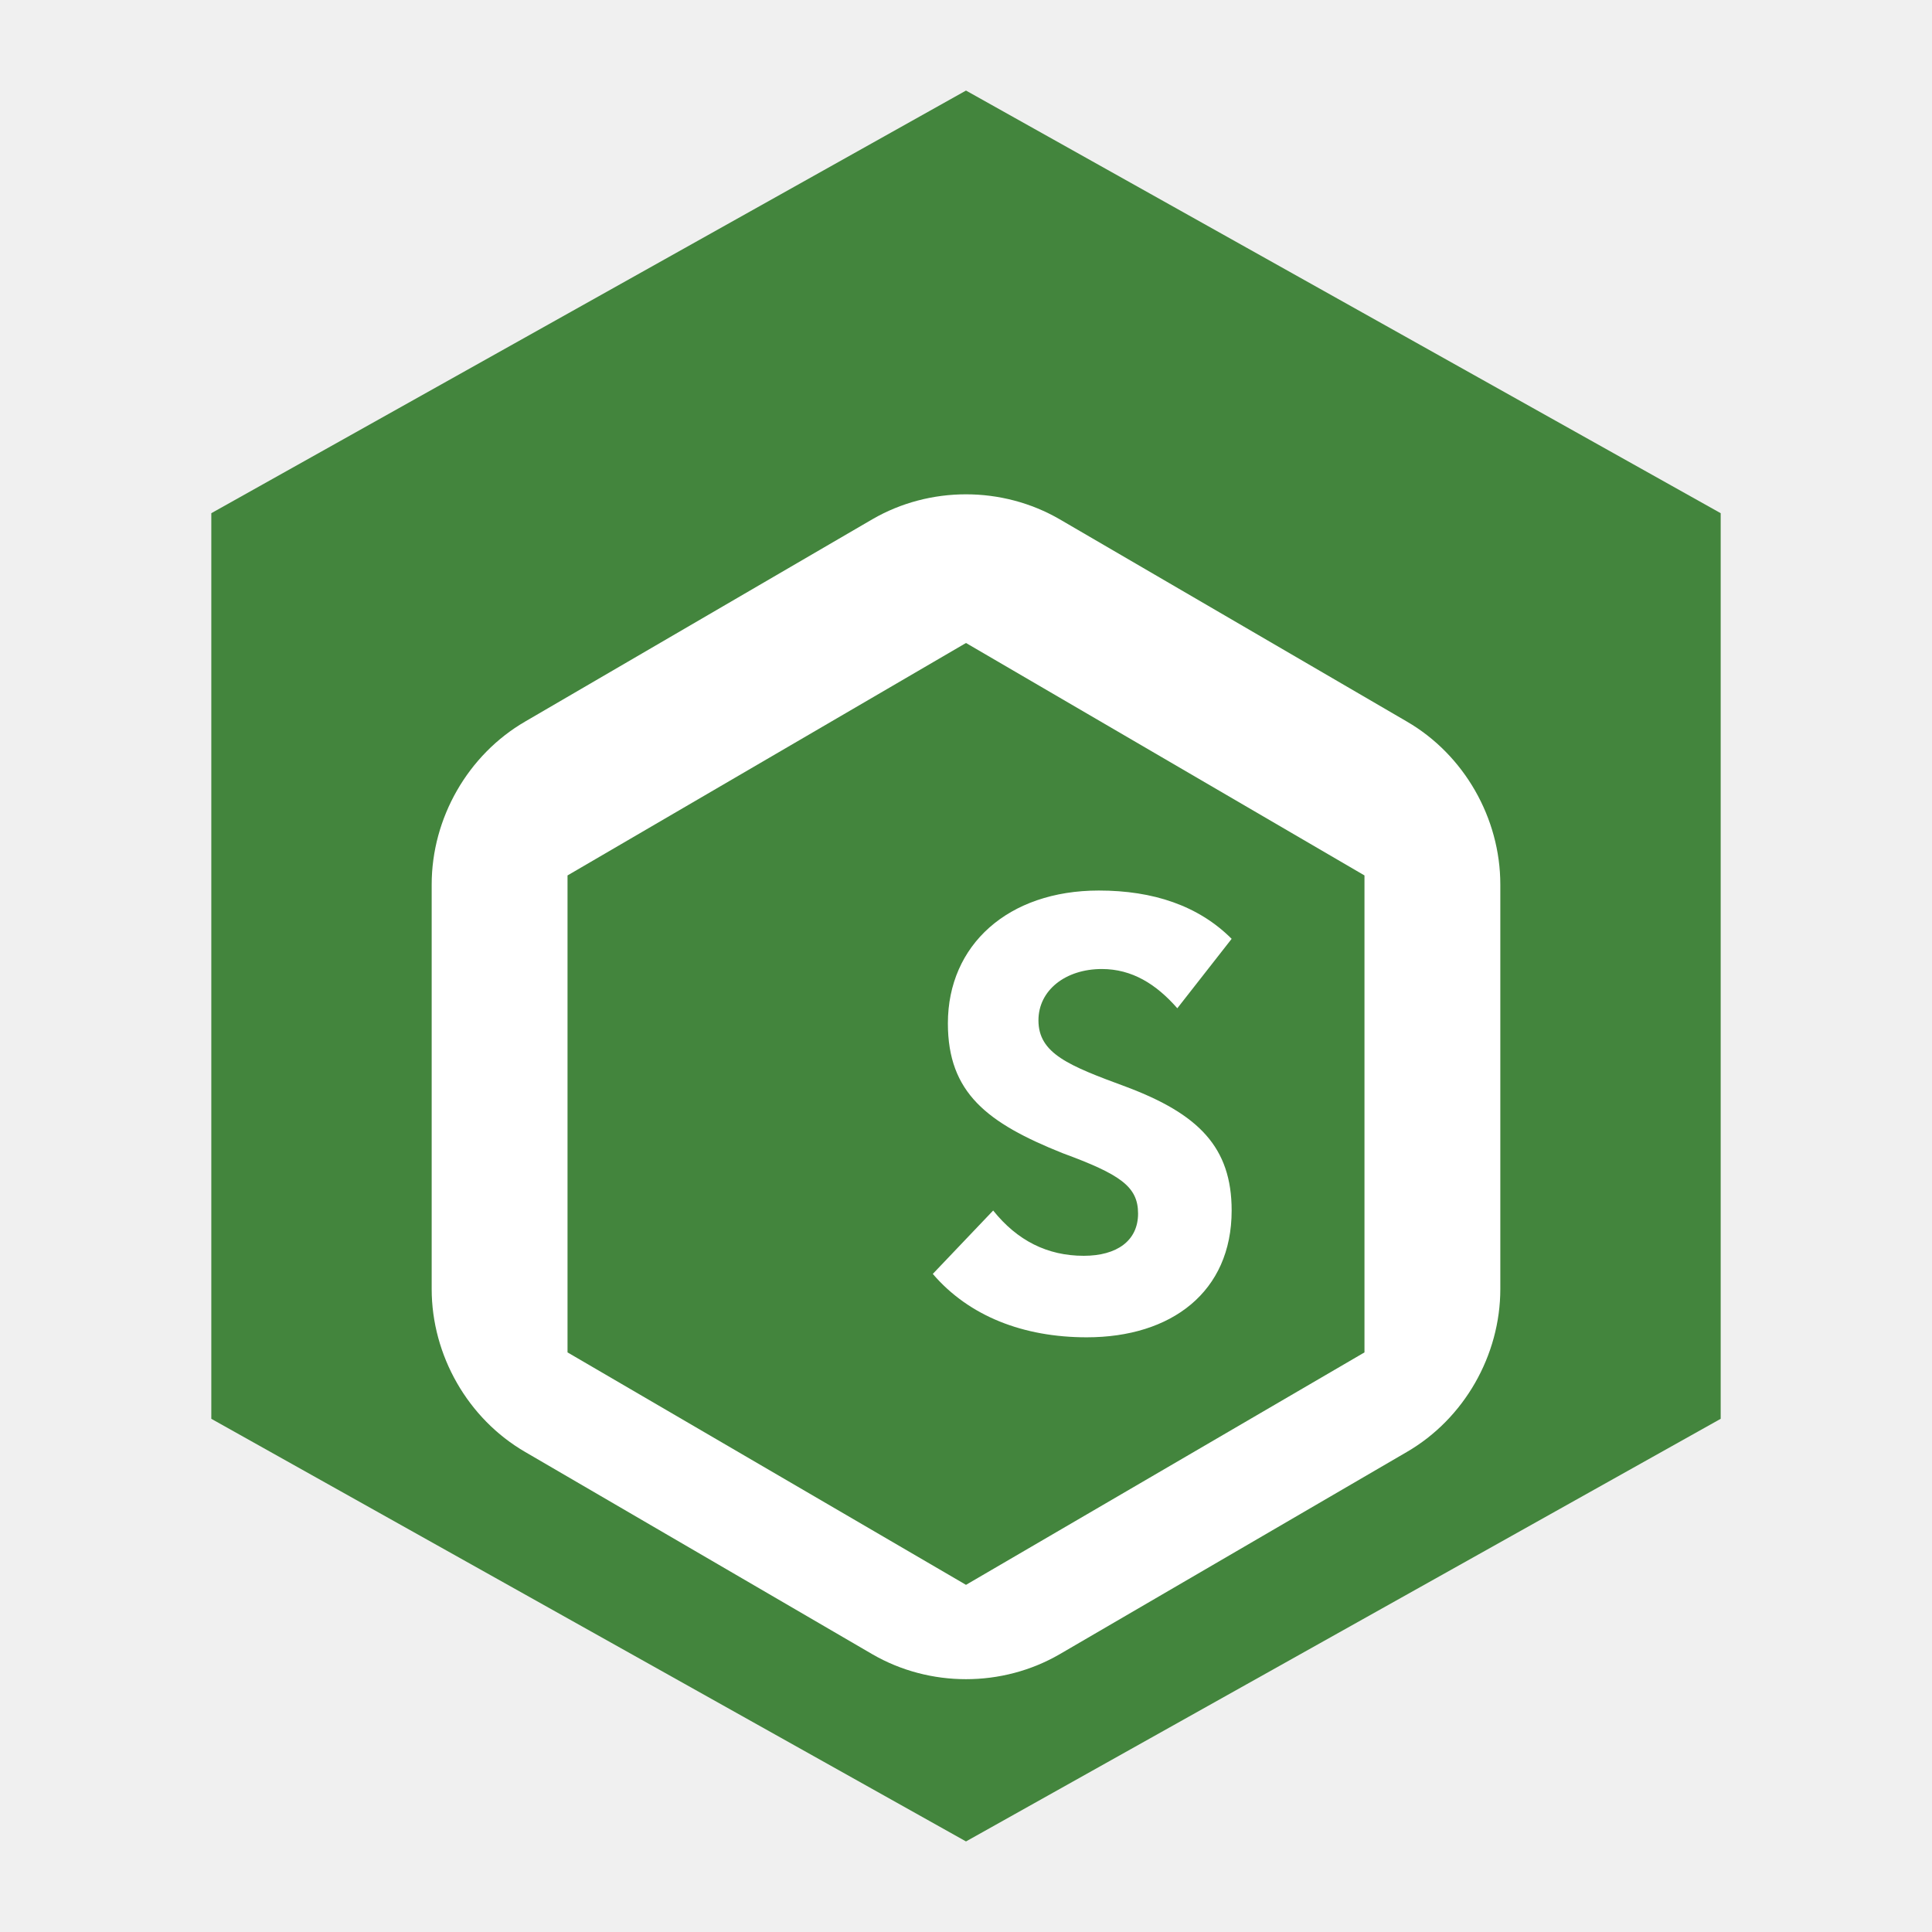
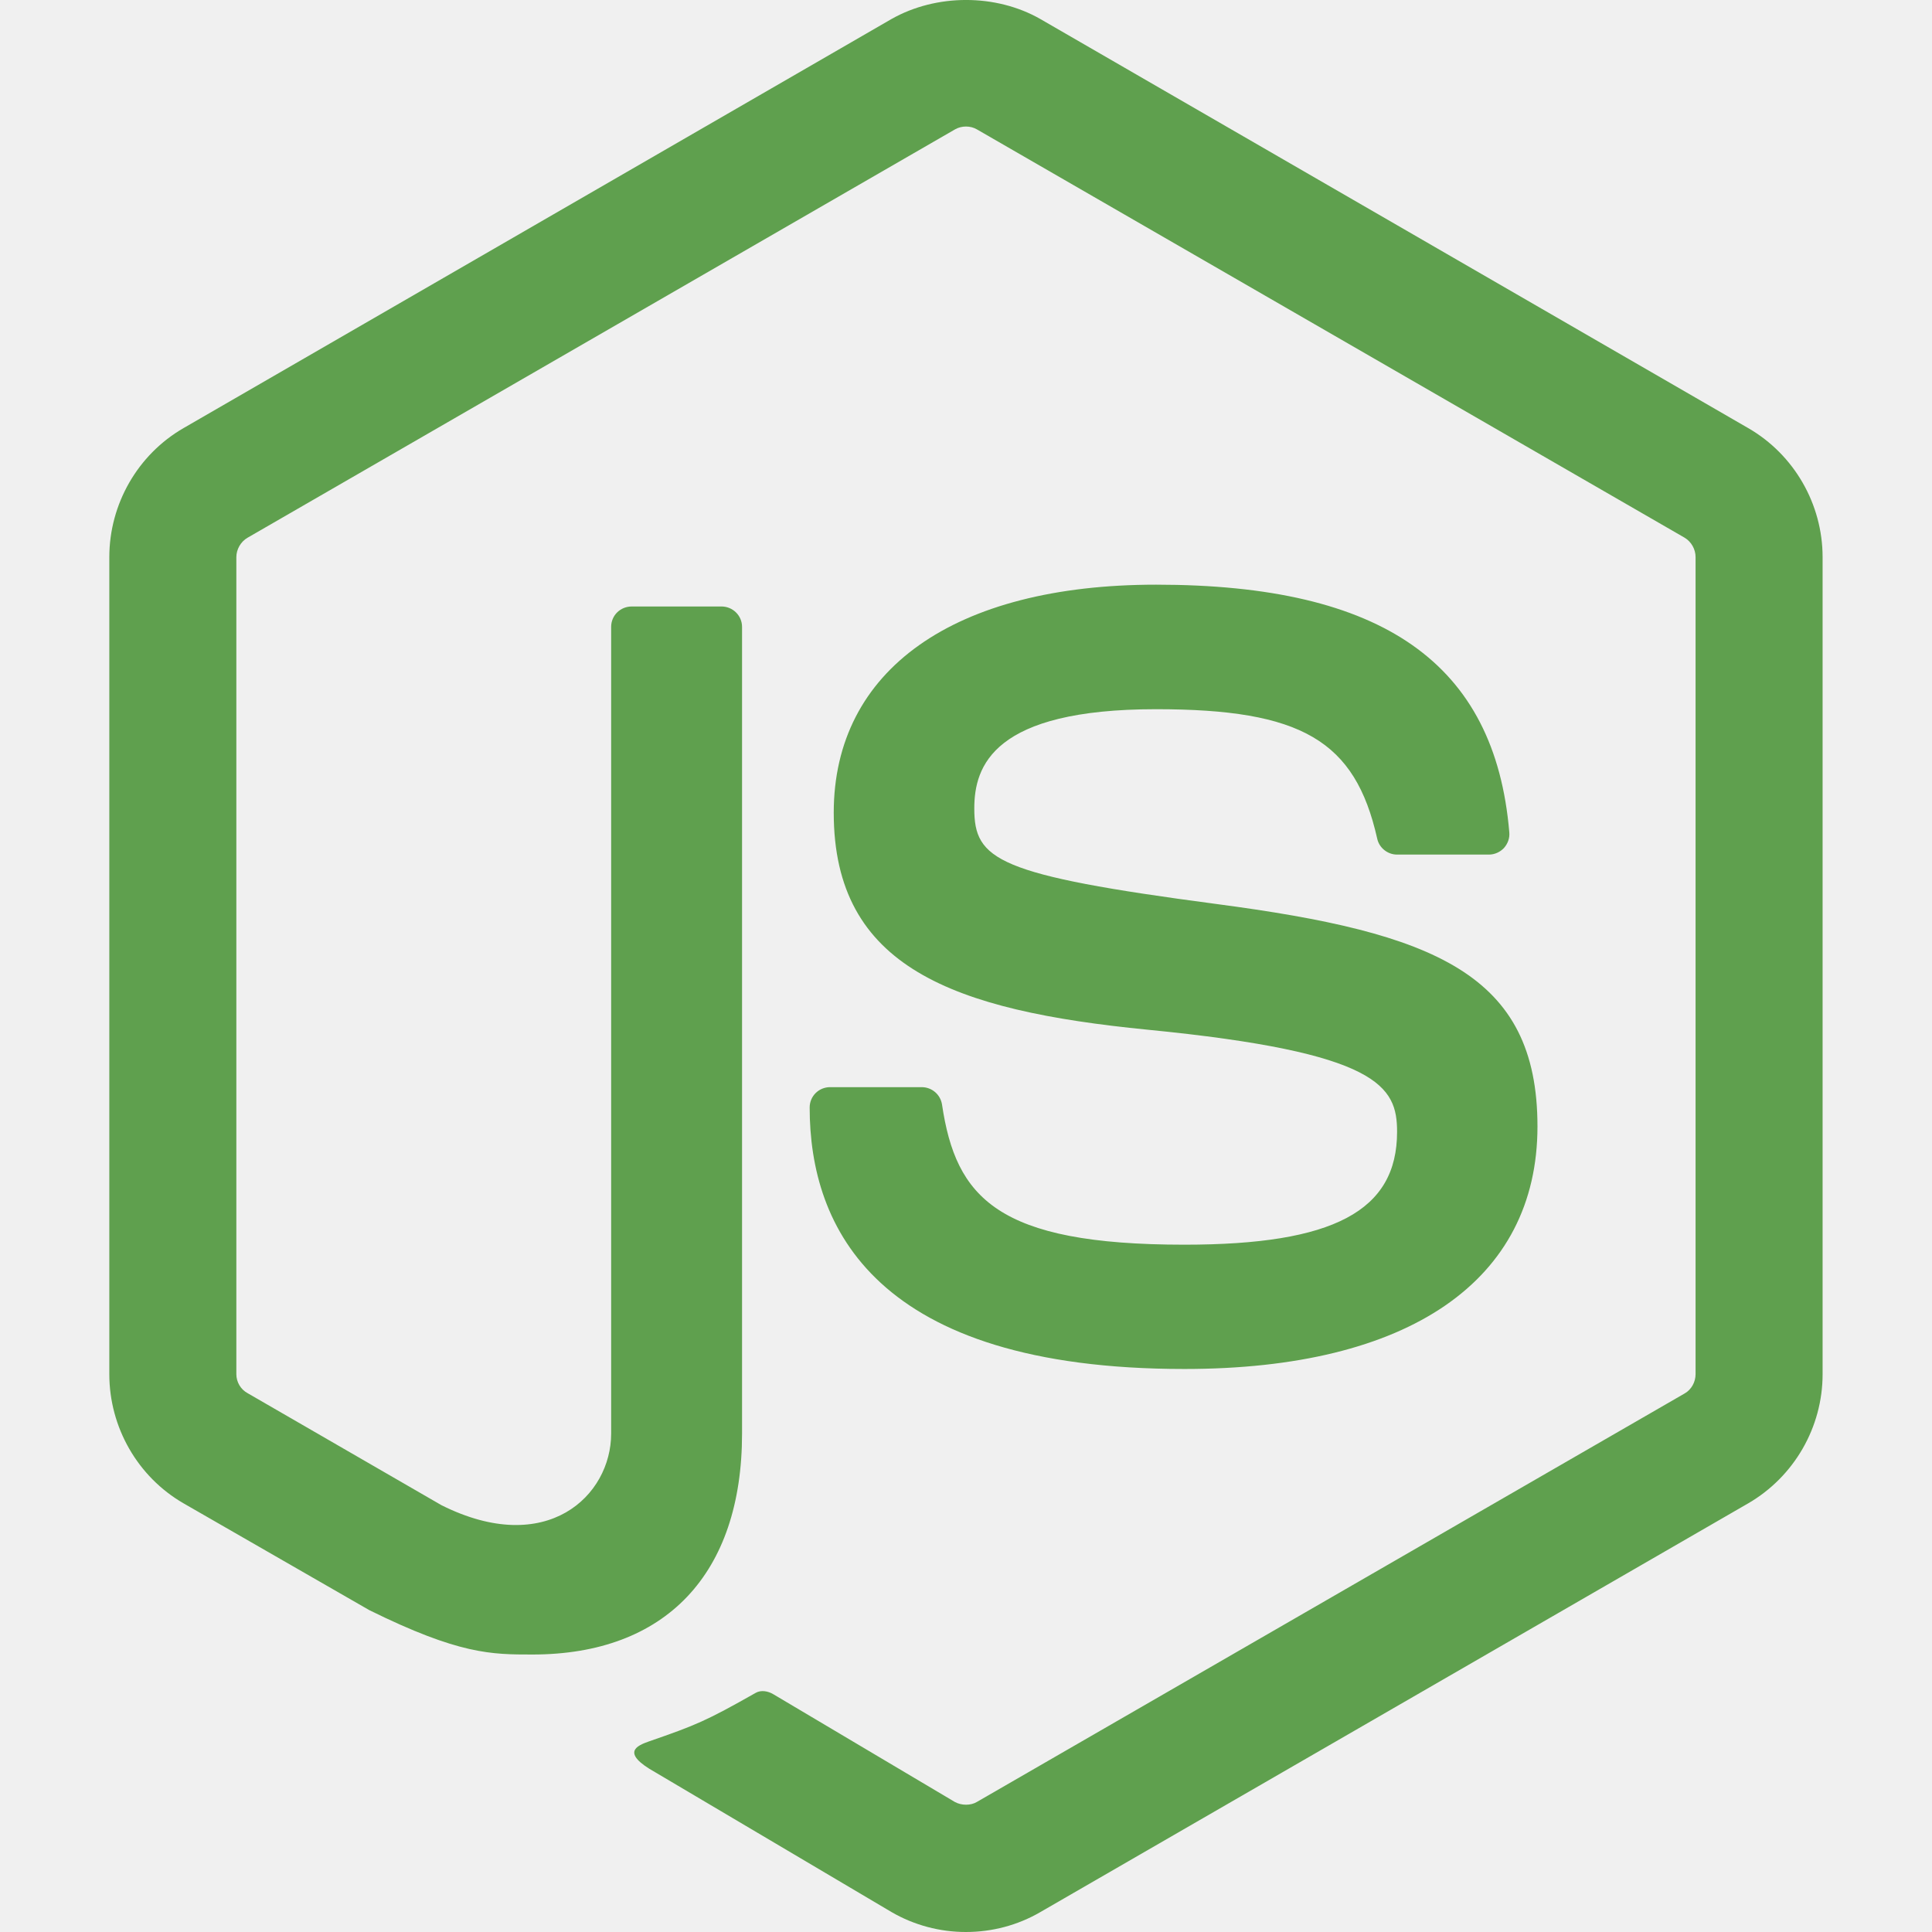
- <svg xmlns="http://www.w3.org/2000/svg" viewBox="0 0 64 64" role="img">
-   <path fill="#43853d" d="M32 3 57 17v30L32 61 7 47V17z" />
-   <path fill="#fff" d="M28.9 17.2c1.9-1.1 4.3-1.1 6.2 0l11.5 6.7c1.9 1.1 3.1 3.2 3.1 5.4v13.4c0 2.2-1.2 4.3-3.1 5.4l-11.5 6.7c-1.9 1.1-4.3 1.1-6.2 0l-11.5-6.7c-1.9-1.1-3.1-3.2-3.1-5.4V29.3c0-2.2 1.2-4.3 3.1-5.4z" />
-   <path fill="#43853d" d="M32 21.3 18.8 29v15.8L32 52.5l13.2-7.7V29z" />
-   <path fill="#fff" d="M36.5 32.1c-1.2 0-2.1.7-2.1 1.7 0 1.1 1 1.5 2.9 2.2 2.4.9 3.5 2 3.5 4.1 0 2.7-2 4.2-4.8 4.2-2.1 0-3.9-.7-5.1-2.1l2-2.1c.8 1 1.8 1.5 3 1.5 1.1 0 1.8-.5 1.8-1.4 0-.9-.6-1.3-2.5-2-2.5-1-3.8-2-3.8-4.3 0-2.6 2-4.4 5-4.4 1.8 0 3.3.5 4.4 1.6l-1.8 2.3c-.7-.8-1.5-1.3-2.5-1.3z" />
+ <svg xmlns="http://www.w3.org/2000/svg" role="img" viewBox="0 0 24 24">
+   <path fill="#5FA04E" d="M11.998,24c-0.321,0-0.641-0.084-0.922-0.247l-2.936-1.737c-0.438-0.245-0.224-0.332-0.08-0.383 c0.585-0.203,0.703-0.25,1.328-0.604c0.065-0.037,0.151-0.023,0.218,0.017l2.256,1.339c0.082,0.045,0.197,0.045,0.272,0l8.795-5.076 c0.082-0.047,0.134-0.141,0.134-0.238V6.921c0-0.099-0.053-0.192-0.137-0.242l-8.791-5.072c-0.081-0.047-0.189-0.047-0.271,0 L3.075,6.68C2.99,6.729,2.936,6.825,2.936,6.921v10.15c0,0.097,0.054,0.189,0.139,0.235l2.409,1.392 c1.307,0.654,2.108-0.116,2.108-0.89V7.787c0-0.142,0.114-0.253,0.256-0.253h1.115c0.139,0,0.255,0.112,0.255,0.253v10.021 c0,1.745-0.95,2.745-2.604,2.745c-0.508,0-0.909,0-2.026-0.551L2.28,18.675c-0.57-0.329-0.922-0.945-0.922-1.604V6.921 c0-0.659,0.353-1.275,0.922-1.603l8.795-5.082c0.557-0.315,1.296-0.315,1.848,0l8.794,5.082c0.57,0.329,0.924,0.944,0.924,1.603 v10.15c0,0.659-0.354,1.273-0.924,1.604l-8.794,5.078C12.643,23.916,12.324,24,11.998,24z M19.099,13.993 c0-1.9-1.284-2.406-3.987-2.763c-2.731-0.361-3.009-0.548-3.009-1.187c0-0.528,0.235-1.233,2.258-1.233 c1.807,0,2.473,0.389,2.747,1.607c0.024,0.115,0.129,0.199,0.247,0.199h1.141c0.071,0,0.138-0.031,0.186-0.081 c0.048-0.054,0.074-0.123,0.067-0.196c-0.177-2.098-1.571-3.076-4.388-3.076c-2.508,0-4.004,1.058-4.004,2.833 c0,1.925,1.488,2.457,3.895,2.695c2.88,0.282,3.103,0.703,3.103,1.269c0,0.983-0.789,1.402-2.642,1.402 c-2.327,0-2.839-0.584-3.011-1.742c-0.02-0.124-0.126-0.215-0.253-0.215h-1.137c-0.141,0-0.254,0.112-0.254,0.253 c0,1.482,0.806,3.248,4.655,3.248C17.501,17.007,19.099,15.91,19.099,13.993z" />
</svg>
